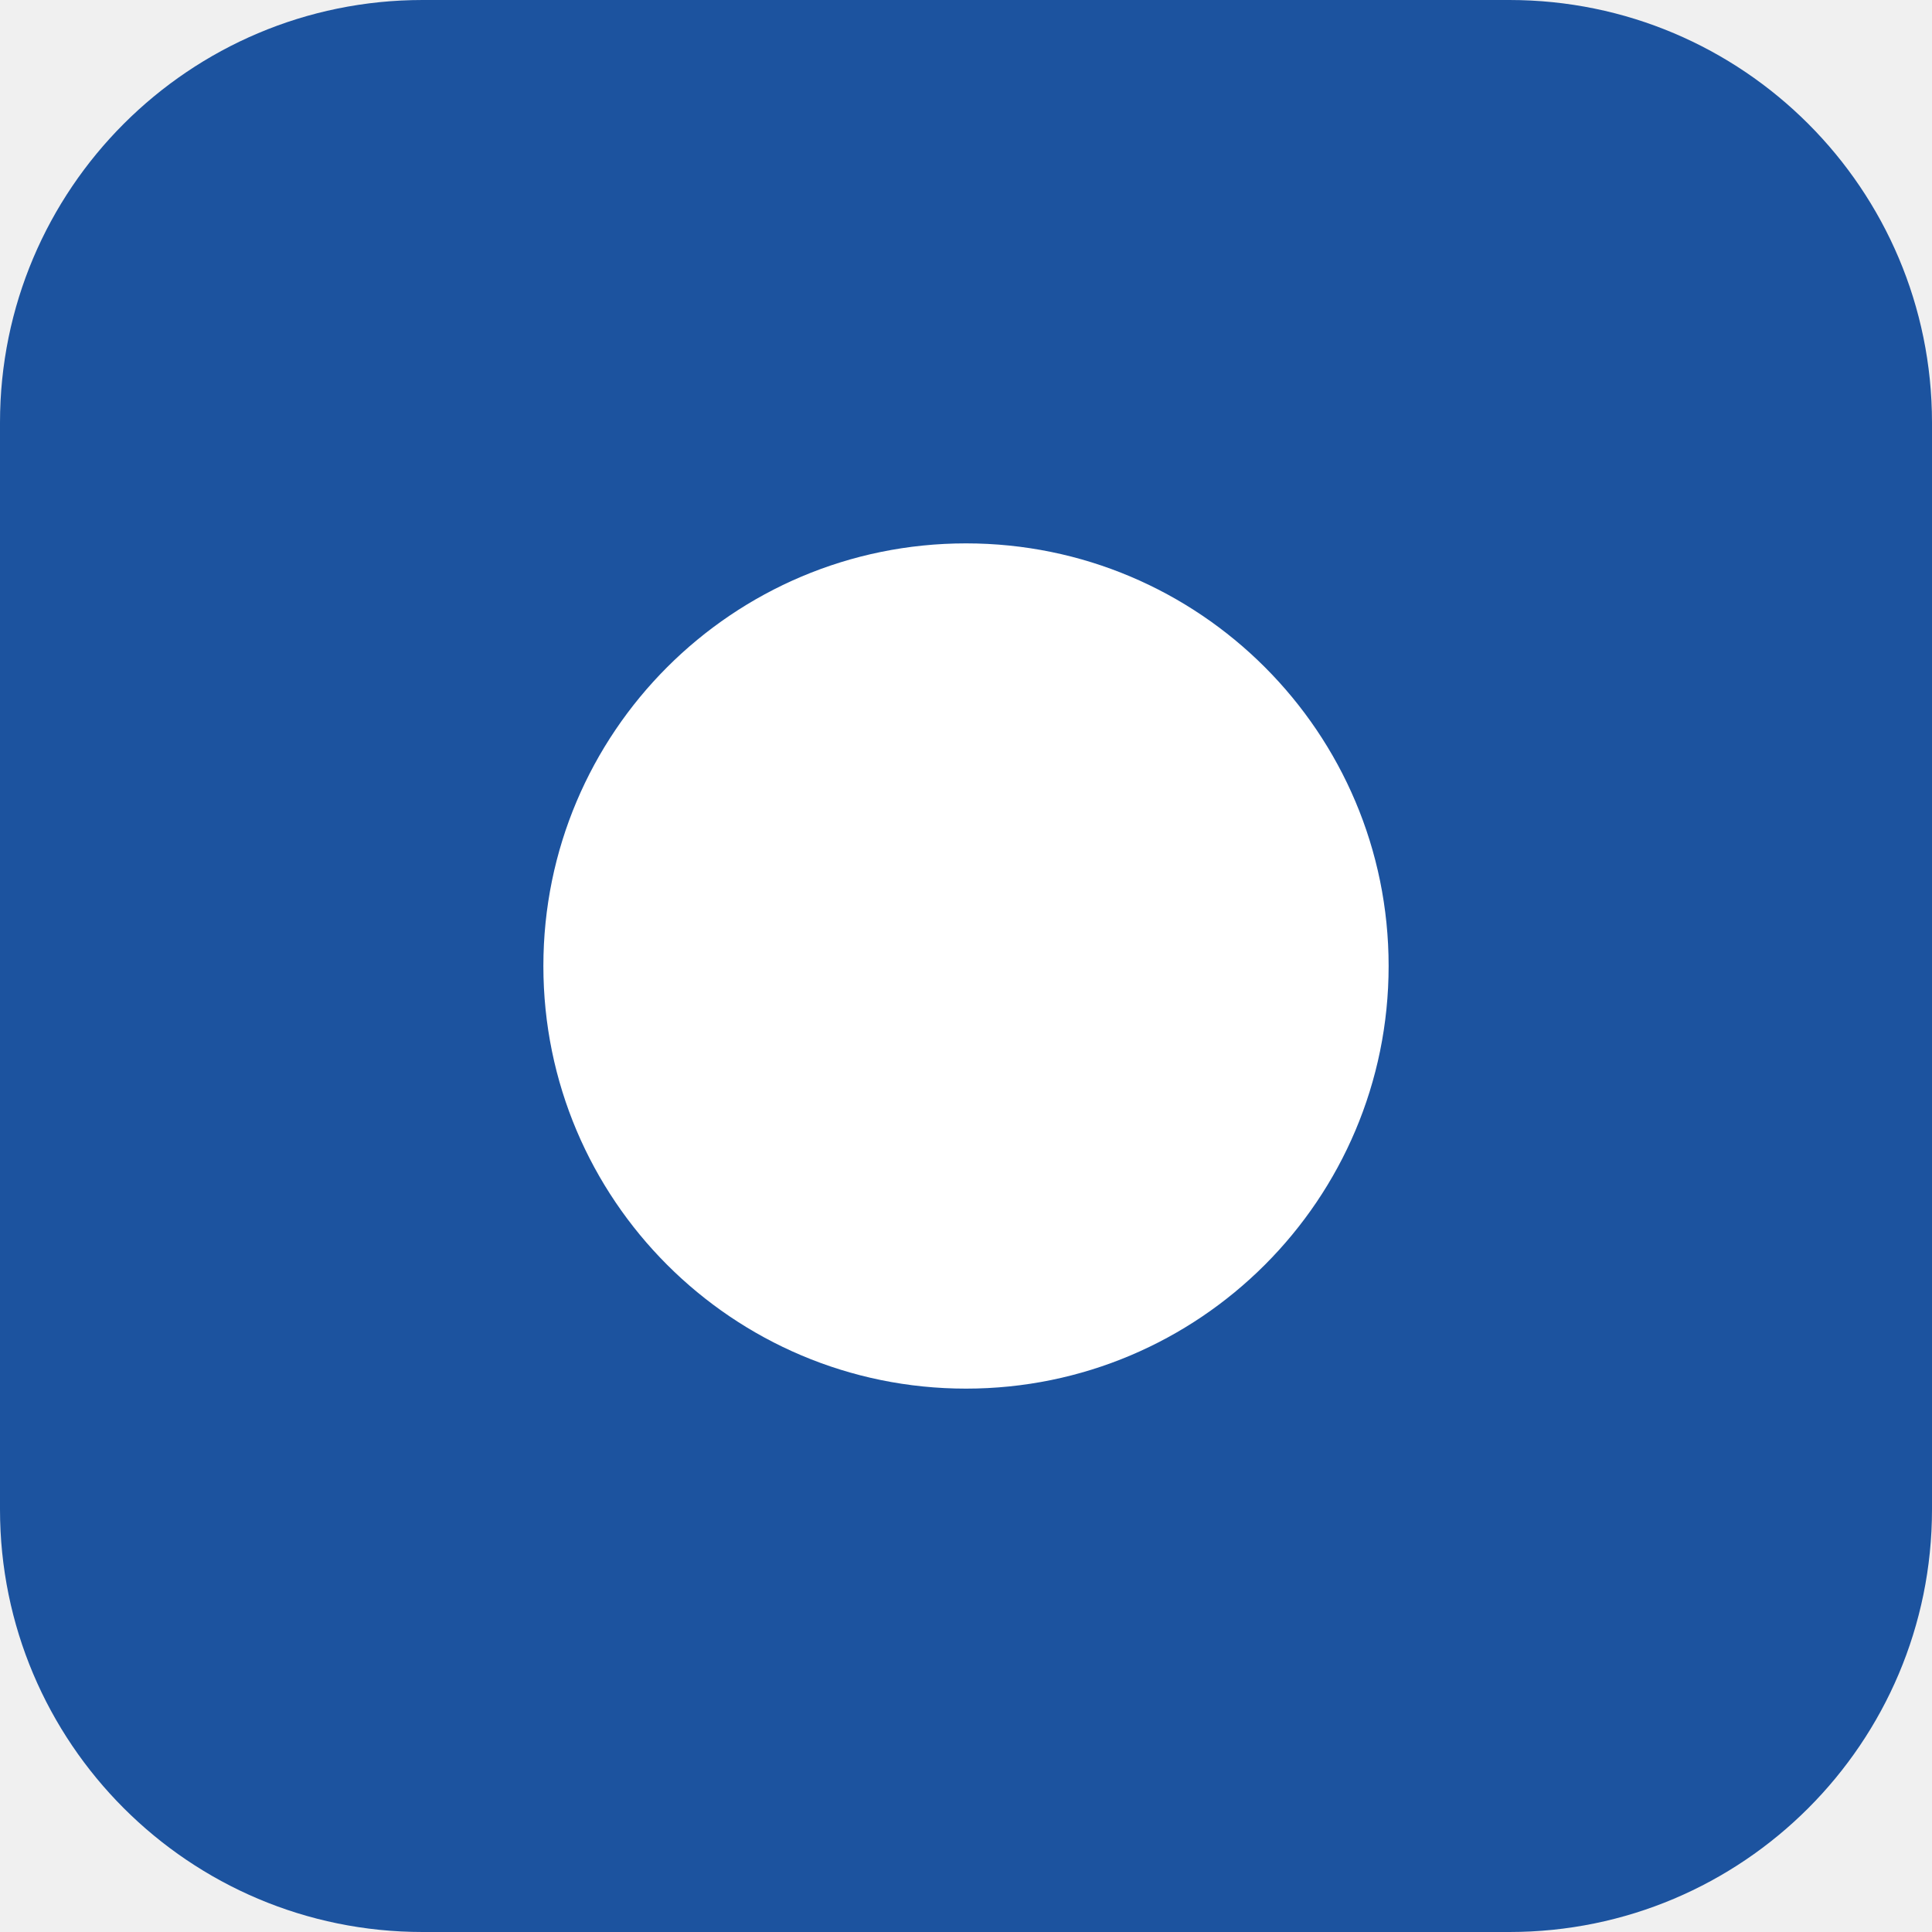
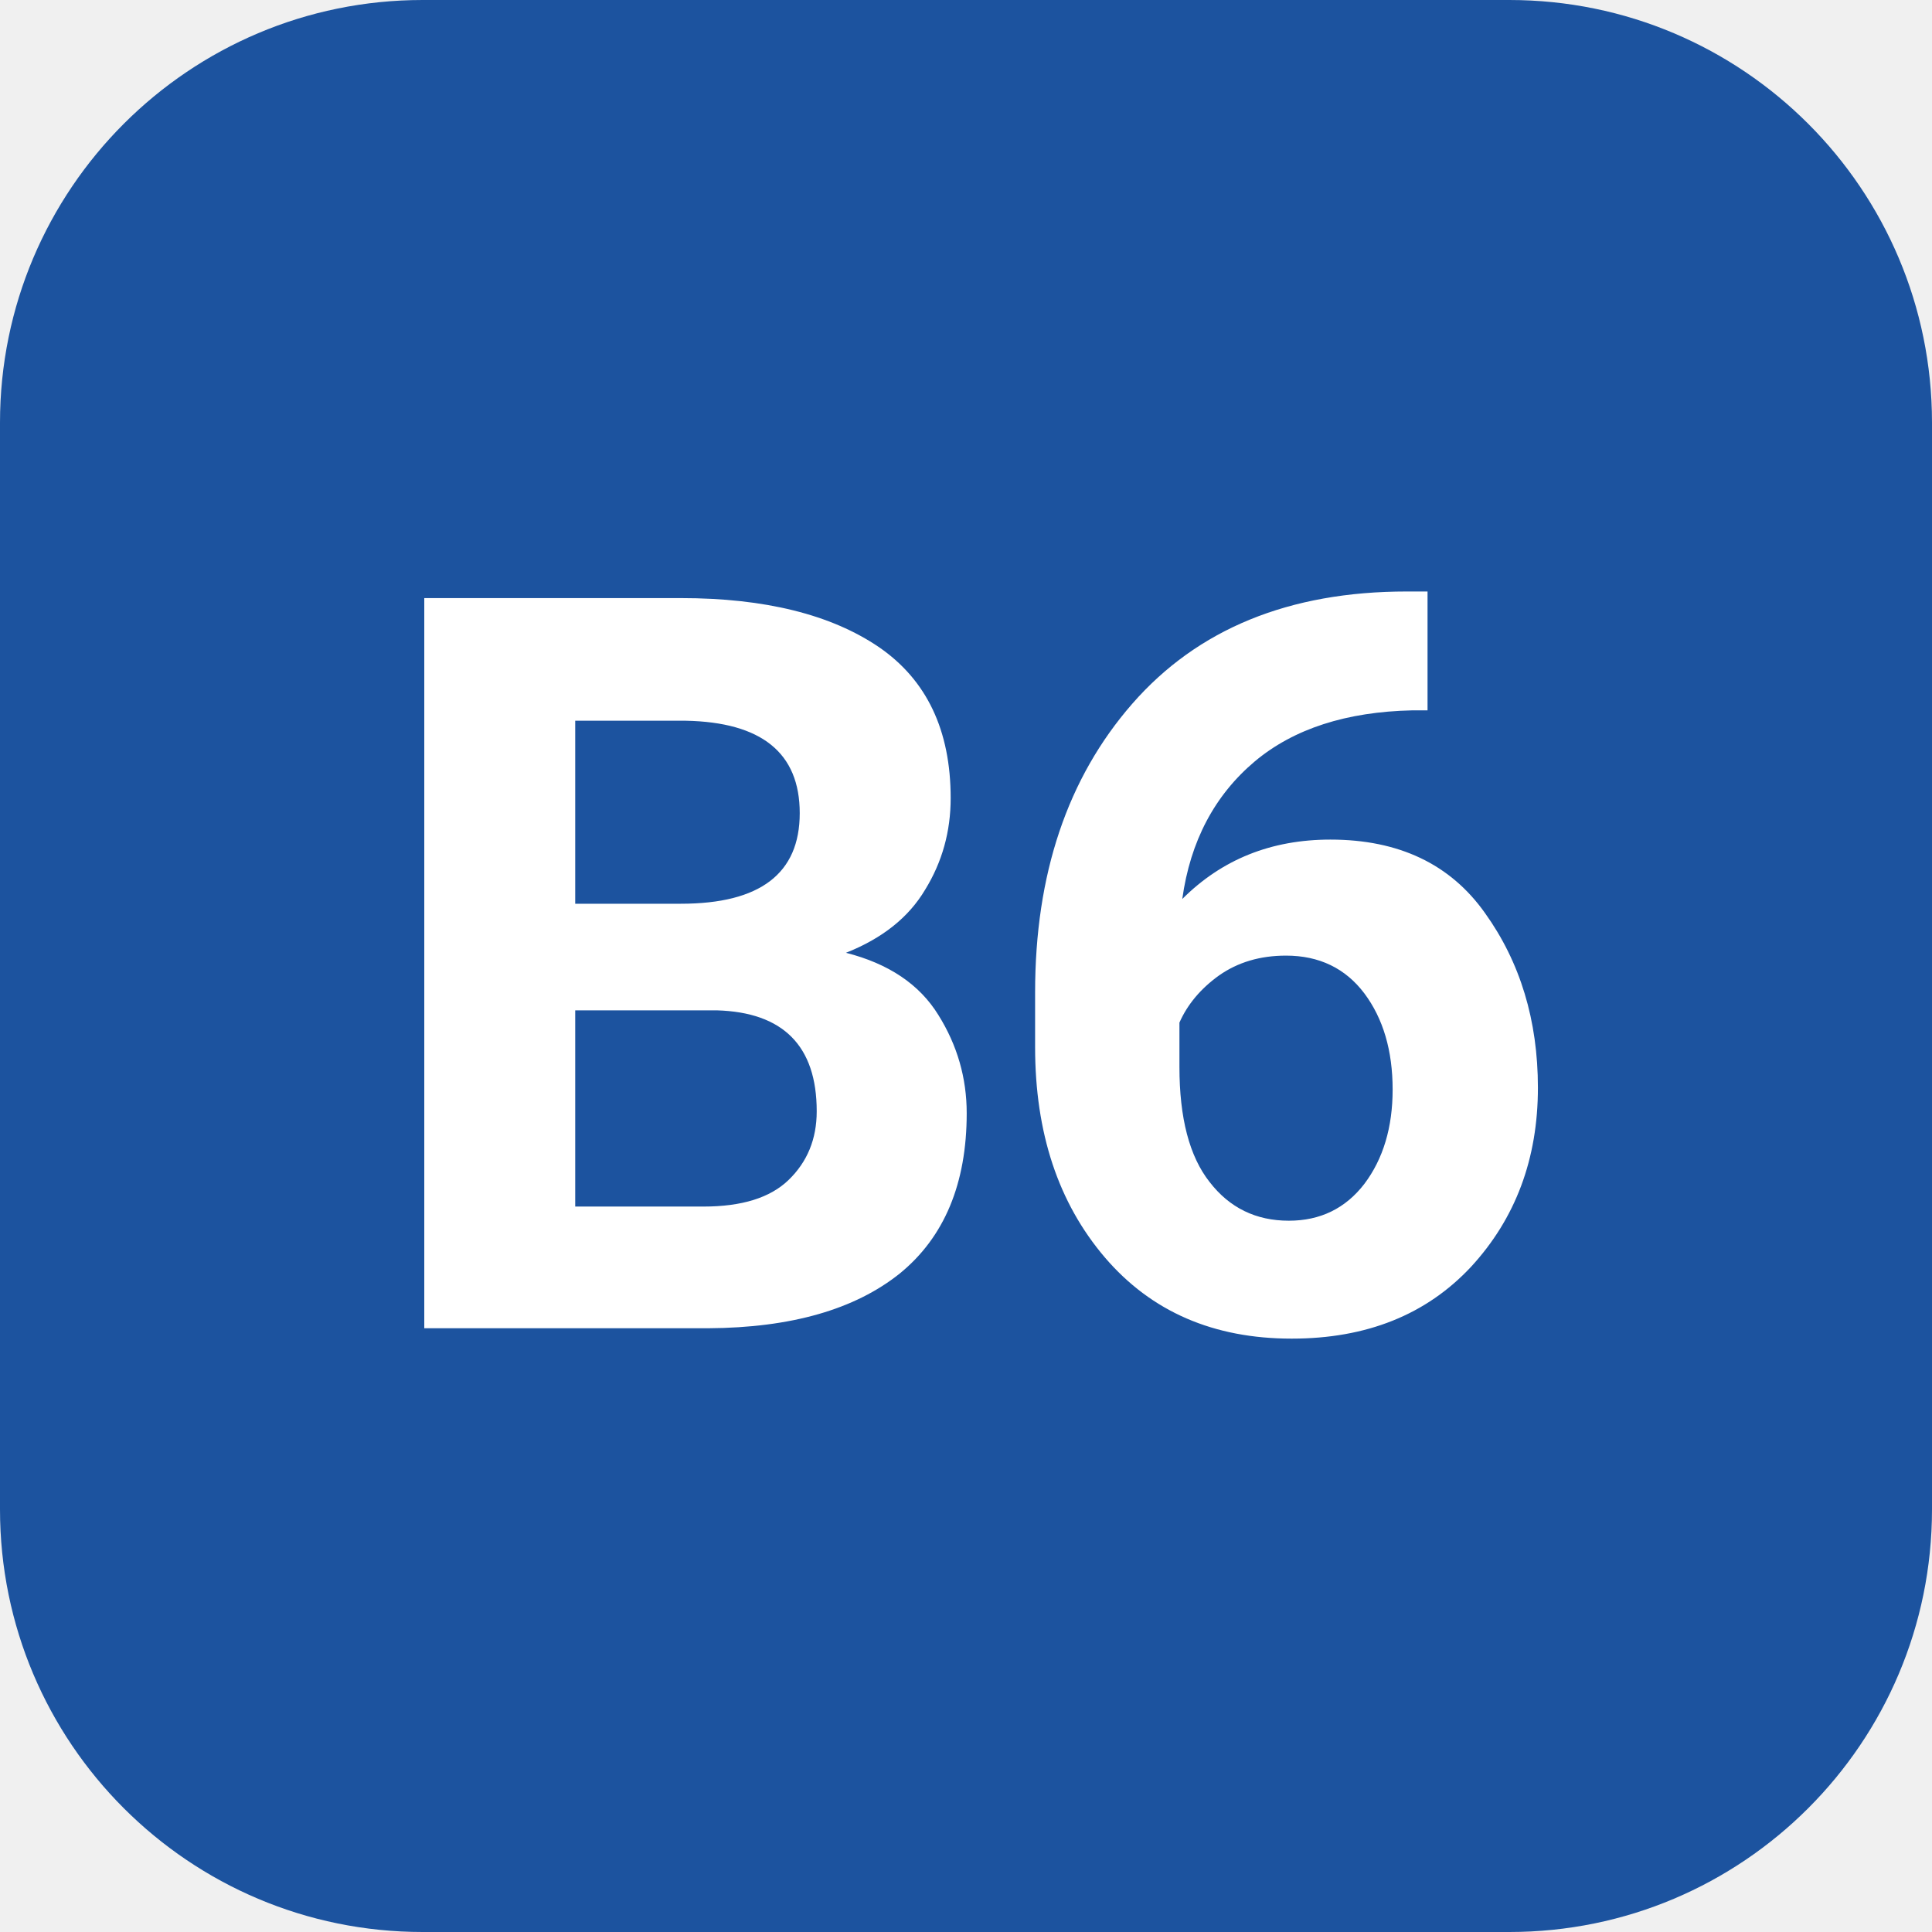
- <svg xmlns="http://www.w3.org/2000/svg" viewBox="0 0 32 32" role="img" aria-label="pod">
+ <svg xmlns="http://www.w3.org/2000/svg" viewBox="0 0 32 32" role="img" aria-label="26.SUM.B.6 pod">
  <rect width="32" height="32" rx="7" fill="#1c539f" />
-   <circle cx="16" cy="16" r="7" fill="#ffffff" />
+   <text x="16" y="22" text-anchor="middle" font-family="system-ui, -apple-system, 'Segoe UI', Roboto, Helvetica, Arial, sans-serif" font-size="17" font-weight="700" letter-spacing="-0.5" fill="#ffffff">B6</text>
</svg>
